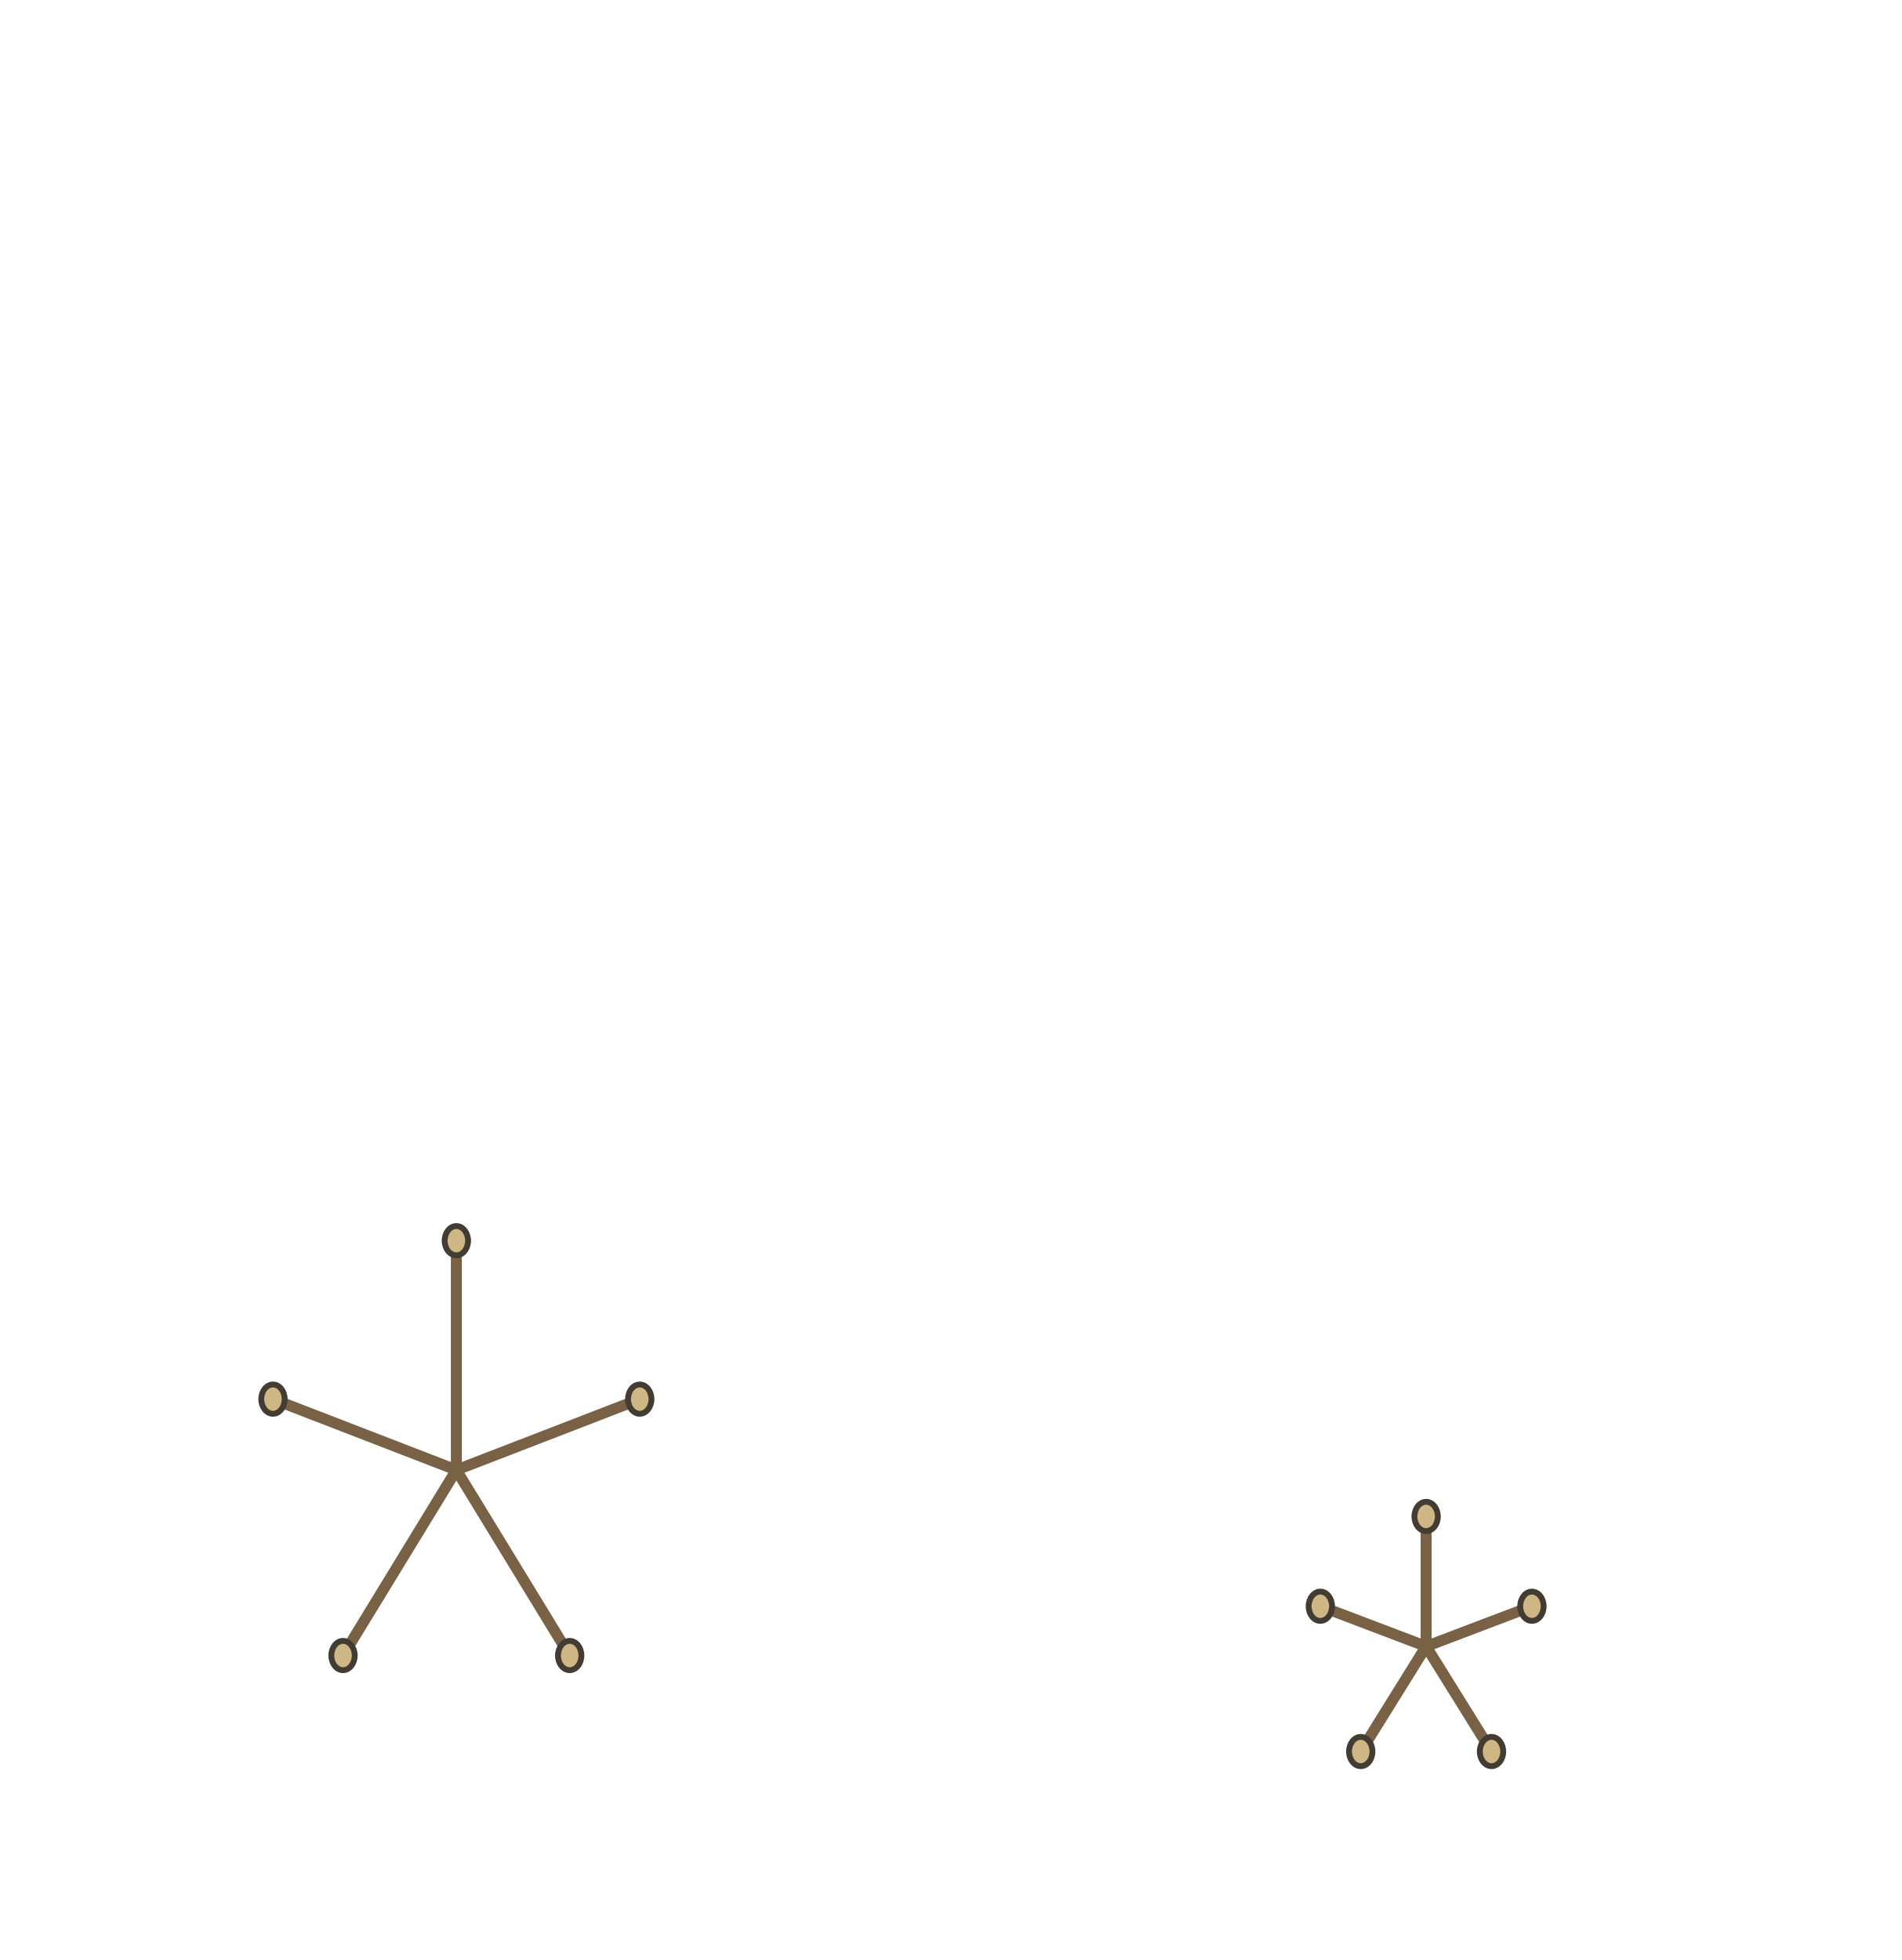
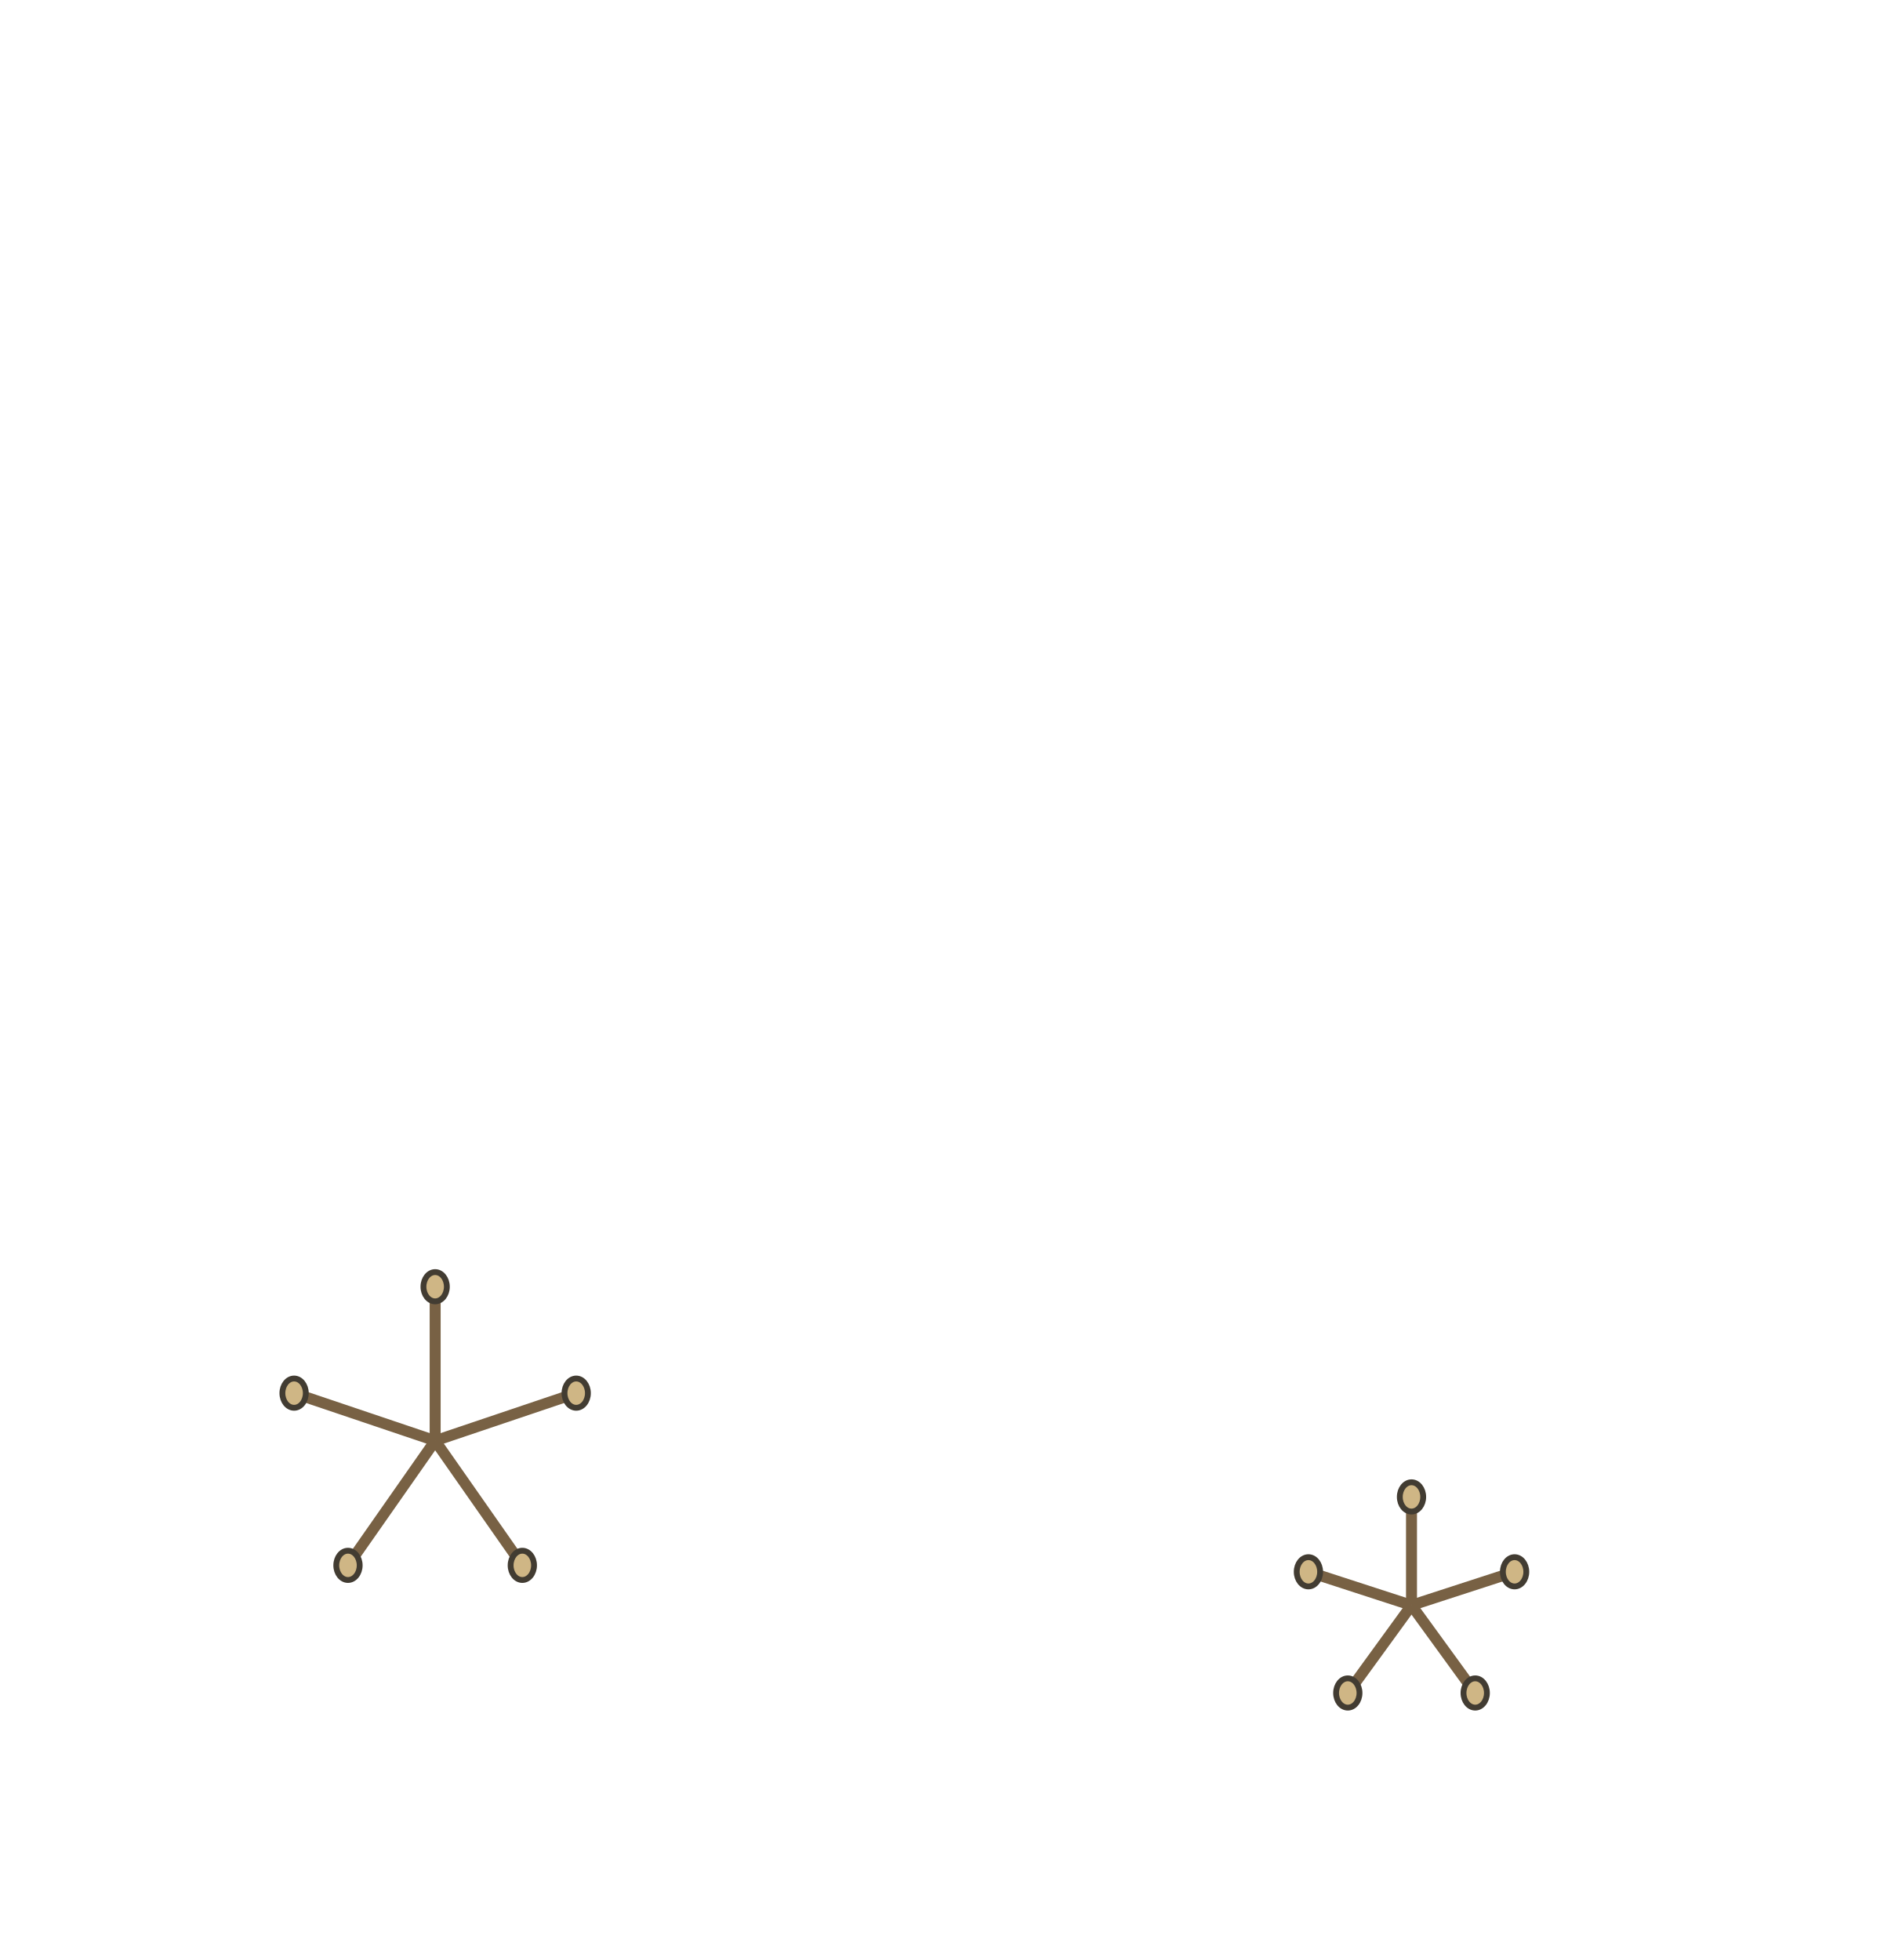
<svg xmlns="http://www.w3.org/2000/svg" width="260" height="268">
-   <path d="M62.400 201.000 L62.400 169.644" stroke="#786144" stroke-width="1.5" />
-   <ellipse cx="62.400" cy="169.644" rx="1.6" ry="2" fill="#cfb685" stroke="#423c32" stroke-width=".8" />
-   <path d="M62.400 201.000 L87.474 191.310" stroke="#786144" stroke-width="1.5" />
-   <ellipse cx="87.474" cy="191.310" rx="1.6" ry="2" fill="#cfb685" stroke="#423c32" stroke-width=".8" />
-   <path d="M62.400 201.000 L77.896 226.368" stroke="#786144" stroke-width="1.5" />
-   <ellipse cx="77.896" cy="226.368" rx="1.6" ry="2" fill="#cfb685" stroke="#423c32" stroke-width=".8" />
-   <path d="M62.400 201.000 L46.904 226.368" stroke="#786144" stroke-width="1.5" />
-   <ellipse cx="46.904" cy="226.368" rx="1.6" ry="2" fill="#cfb685" stroke="#423c32" stroke-width=".8" />
-   <path d="M62.400 201.000 L37.326 191.310" stroke="#786144" stroke-width="1.5" />
-   <ellipse cx="37.326" cy="191.310" rx="1.6" ry="2" fill="#cfb685" stroke="#423c32" stroke-width=".8" />
-   <path d="M195.000 225.120 L195.000 207.352" stroke="#786144" stroke-width="1.5" />
-   <ellipse cx="195.000" cy="207.352" rx="1.6" ry="2" fill="#cfb685" stroke="#423c32" stroke-width=".8" />
-   <path d="M195.000 225.120 L209.466 219.629" stroke="#786144" stroke-width="1.5" />
-   <ellipse cx="209.466" cy="219.629" rx="1.6" ry="2" fill="#cfb685" stroke="#423c32" stroke-width=".8" />
-   <path d="M195.000 225.120 L203.940 239.495" stroke="#786144" stroke-width="1.5" />
-   <ellipse cx="203.940" cy="239.495" rx="1.6" ry="2" fill="#cfb685" stroke="#423c32" stroke-width=".8" />
-   <path d="M195.000 225.120 L186.060 239.495" stroke="#786144" stroke-width="1.5" />
-   <ellipse cx="186.060" cy="239.495" rx="1.6" ry="2" fill="#cfb685" stroke="#423c32" stroke-width=".8" />
-   <path d="M195.000 225.120 L180.534 219.629" stroke="#786144" stroke-width="1.5" />
-   <ellipse cx="180.534" cy="219.629" rx="1.6" ry="2" fill="#cfb685" stroke="#423c32" stroke-width=".8" />
+   <path d="M59.500 197.000 L59.500 175.940" stroke="#786144" stroke-width="1.5" />
+   <ellipse cx="59.500" cy="175.940" rx="1.6" ry="2" fill="#cfb685" stroke="#423c32" stroke-width=".8" />
+   <path d="M59.500 197.000 L78.787 190.492" stroke="#786144" stroke-width="1.5" />
+   <ellipse cx="78.787" cy="190.492" rx="1.6" ry="2" fill="#cfb685" stroke="#423c32" stroke-width=".8" />
+   <path d="M59.500 197.000 L71.420 214.038" stroke="#786144" stroke-width="1.5" />
+   <ellipse cx="71.420" cy="214.038" rx="1.6" ry="2" fill="#cfb685" stroke="#423c32" stroke-width=".8" />
+   <path d="M59.500 197.000 L47.580 214.038" stroke="#786144" stroke-width="1.5" />
+   <ellipse cx="47.580" cy="214.038" rx="1.6" ry="2" fill="#cfb685" stroke="#423c32" stroke-width=".8" />
+   <path d="M59.500 197.000 L40.213 190.492" stroke="#786144" stroke-width="1.5" />
+   <ellipse cx="40.213" cy="190.492" rx="1.6" ry="2" fill="#cfb685" stroke="#423c32" stroke-width=".8" />
+   <path d="M193.000 219.500 L193.000 204.680" stroke="#786144" stroke-width="1.5" />
+   <ellipse cx="193.000" cy="204.680" rx="1.6" ry="2" fill="#cfb685" stroke="#423c32" stroke-width=".8" />
+   <path d="M193.000 219.500 L207.095 214.920" stroke="#786144" stroke-width="1.5" />
+   <ellipse cx="207.095" cy="214.920" rx="1.6" ry="2" fill="#cfb685" stroke="#423c32" stroke-width=".8" />
+   <path d="M193.000 219.500 L201.711 231.490" stroke="#786144" stroke-width="1.5" />
+   <ellipse cx="201.711" cy="231.490" rx="1.6" ry="2" fill="#cfb685" stroke="#423c32" stroke-width=".8" />
+   <path d="M193.000 219.500 L184.289 231.490" stroke="#786144" stroke-width="1.5" />
+   <ellipse cx="184.289" cy="231.490" rx="1.6" ry="2" fill="#cfb685" stroke="#423c32" stroke-width=".8" />
+   <path d="M193.000 219.500 L178.905 214.920" stroke="#786144" stroke-width="1.5" />
+   <ellipse cx="178.905" cy="214.920" rx="1.6" ry="2" fill="#cfb685" stroke="#423c32" stroke-width=".8" />
</svg>
